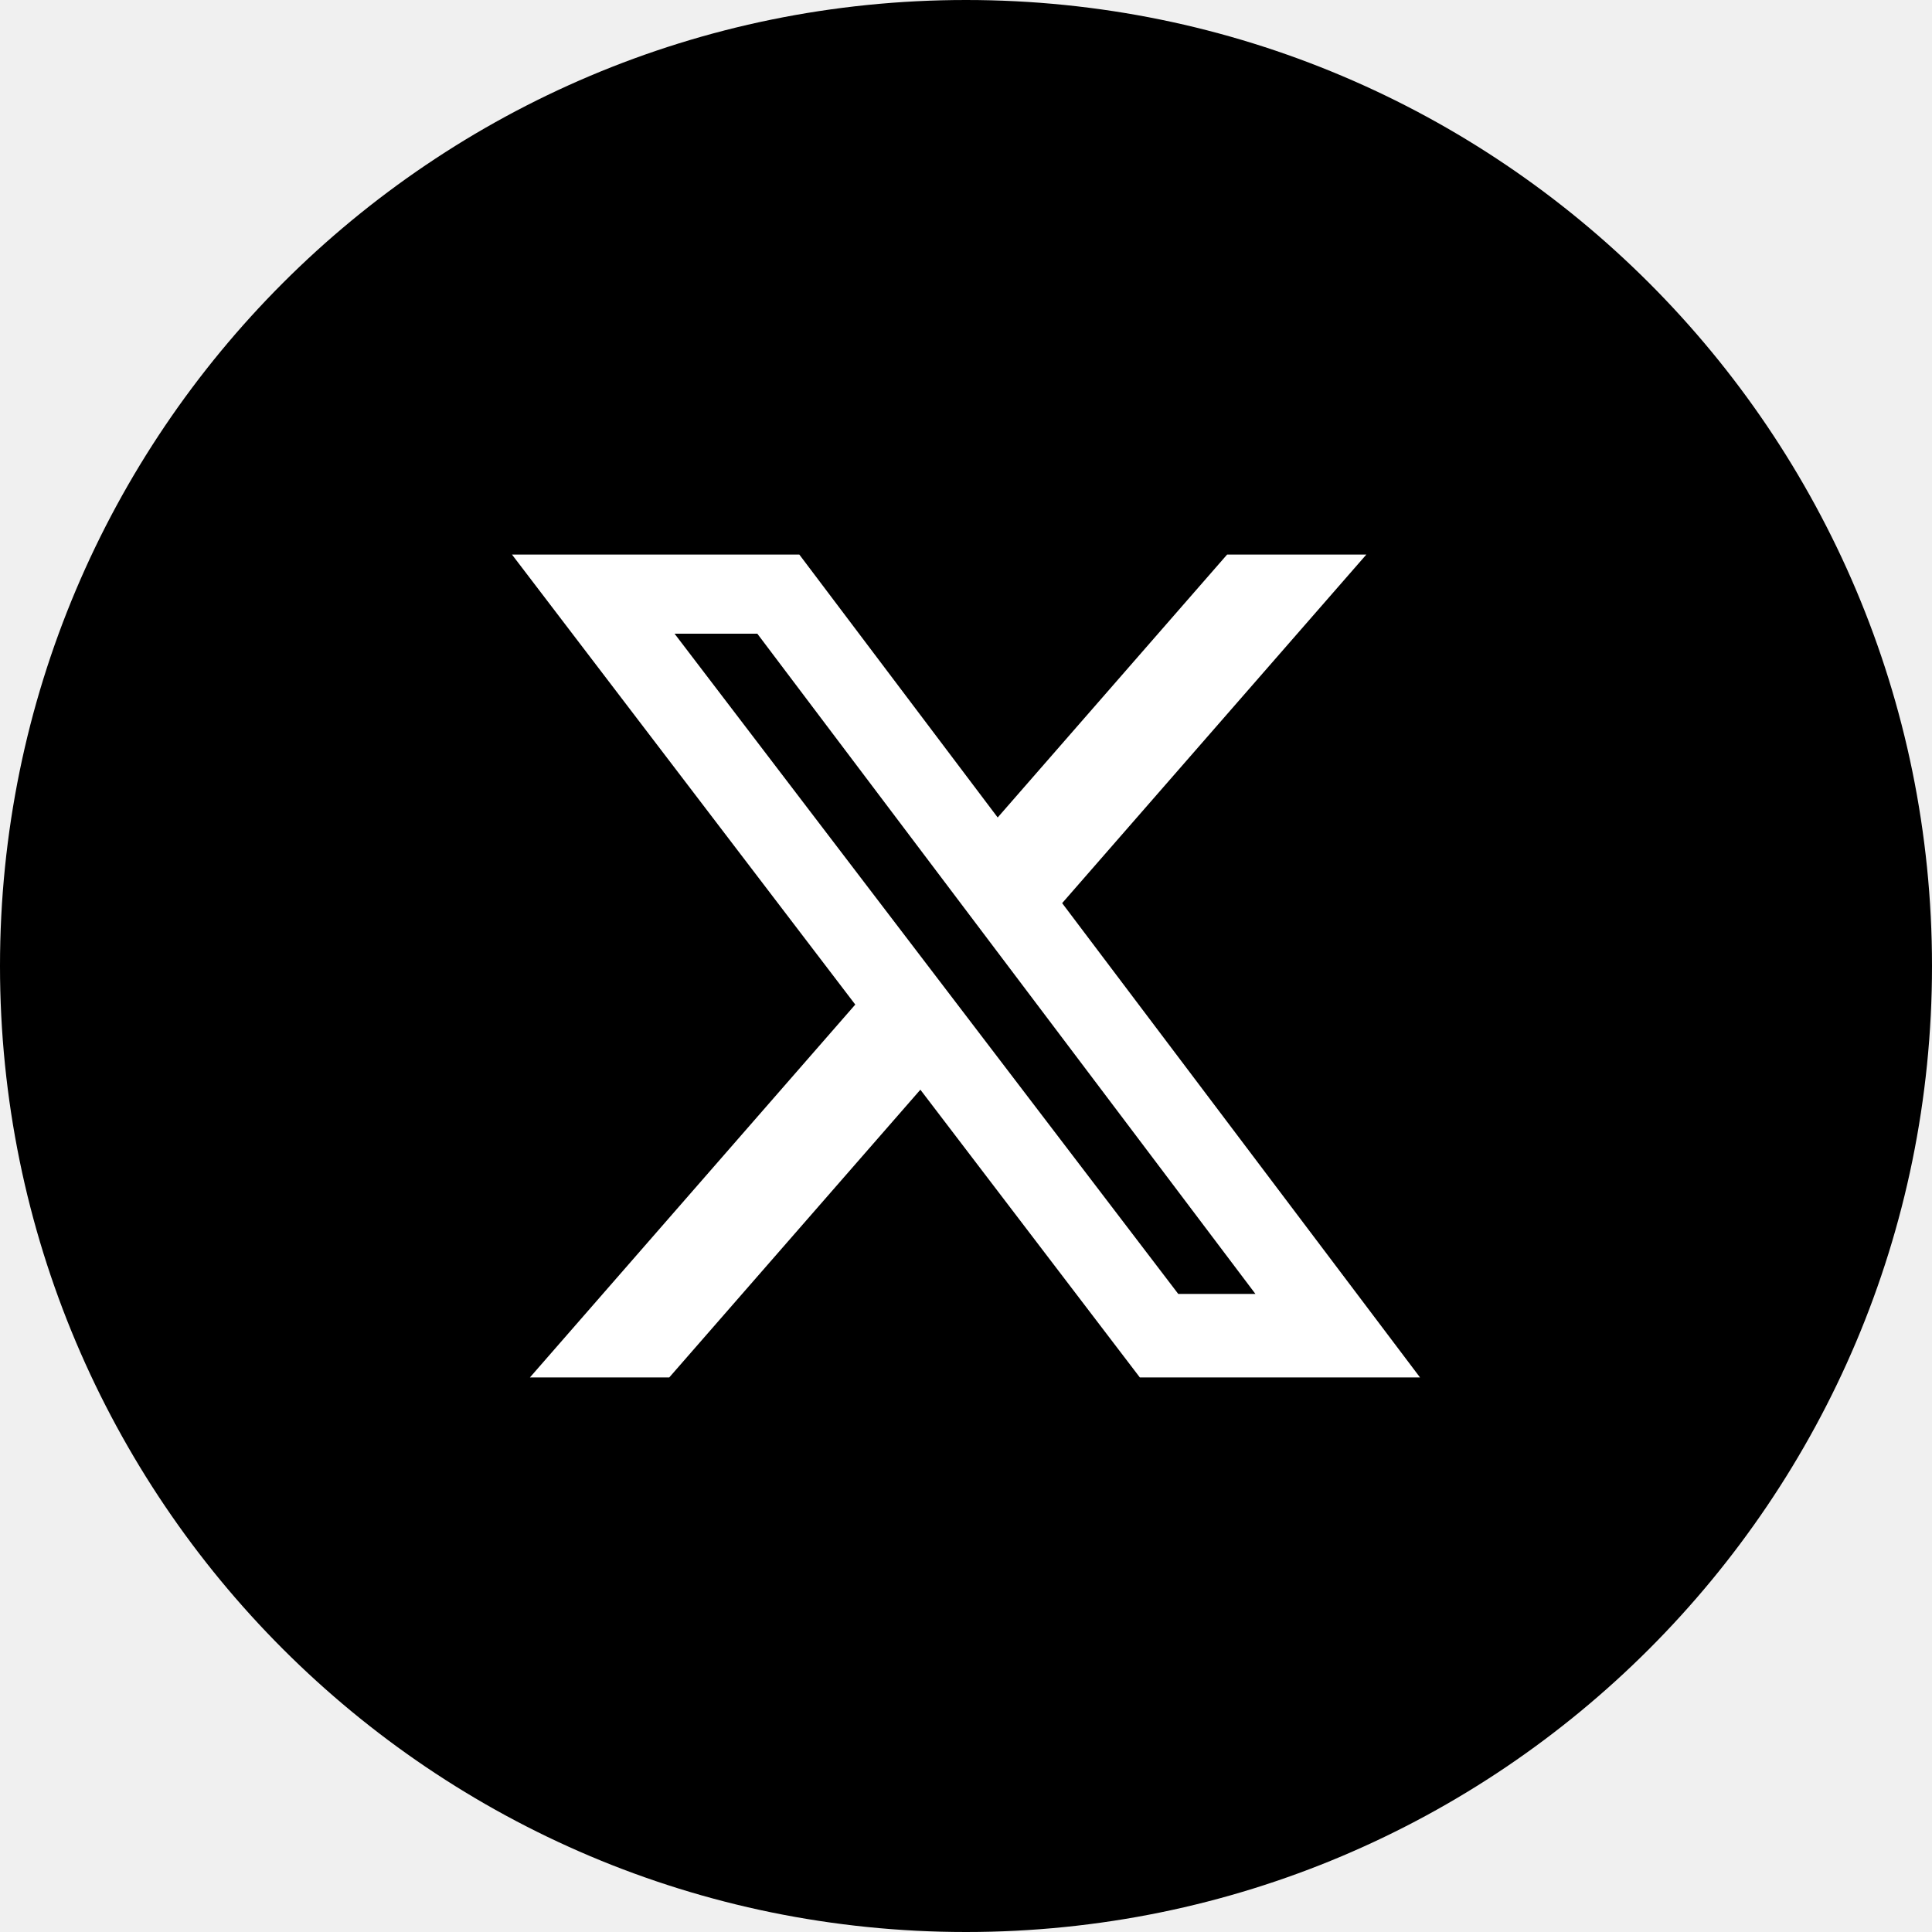
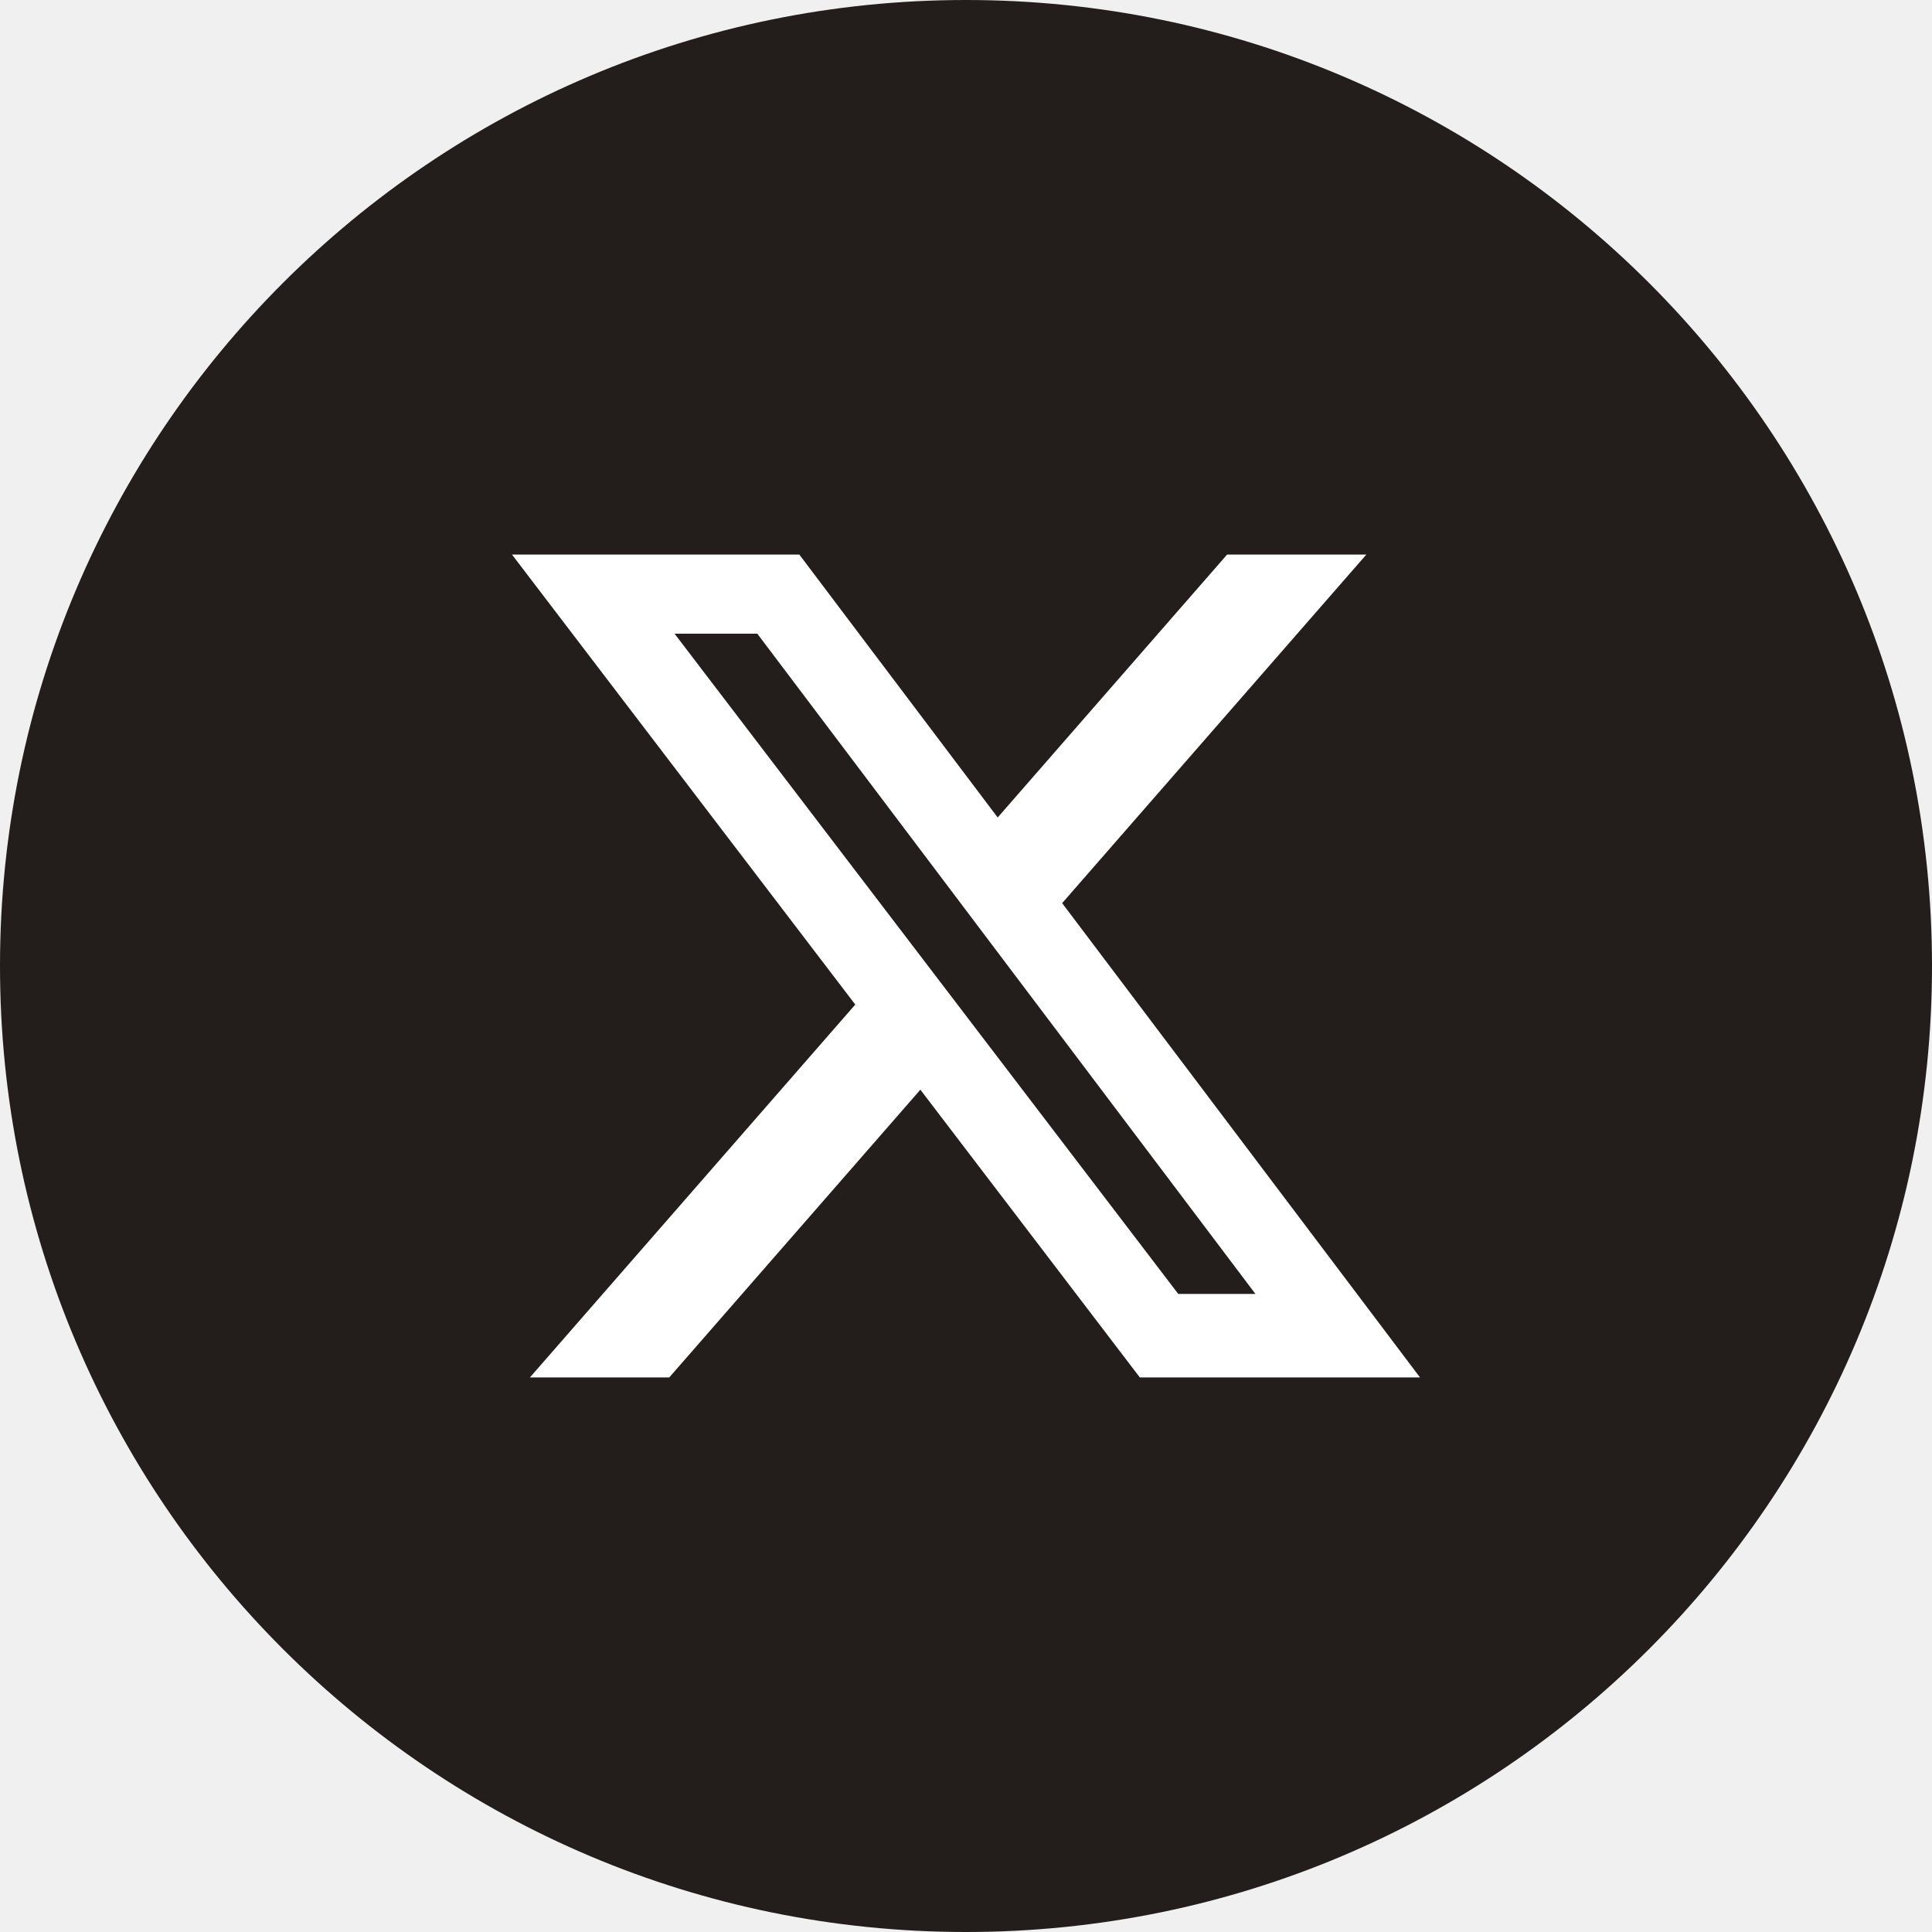
- <svg xmlns="http://www.w3.org/2000/svg" viewBox="0 0 36 36" width="36" height="36">
-   <circle cx="18" cy="18" r="18" fill="#000" />
-   <g transform="translate(18,18) scale(0.47) translate(-18,-18)">
+ <svg xmlns="http://www.w3.org/2000/svg" viewBox="0 0 36 36" width="36" height="36" fill="none">
+   <path id="bg" d="M36 18C36 8.059 27.941 0 18 0C8.059 0 0 8.059 0 18C0 27.941 8.059 36 18 36C27.941 36 36 27.941 36 18Z" fill="#231E1B" />
+   <g id="socials" transform="translate(18,18) scale(0.47) translate(-18,-18)">
    <path d="M28.35 1.688h5.522l-12.06 13.82L36 34.312h-11.108l-8.701 -11.408 -9.956 11.408H0.711l12.899 -14.783L0 1.688h11.392l7.864 10.424L28.352 1.688Zm-1.935 29.313h3.06L9.727 4.826H6.446z" fill="#fff" />
  </g>
</svg>
